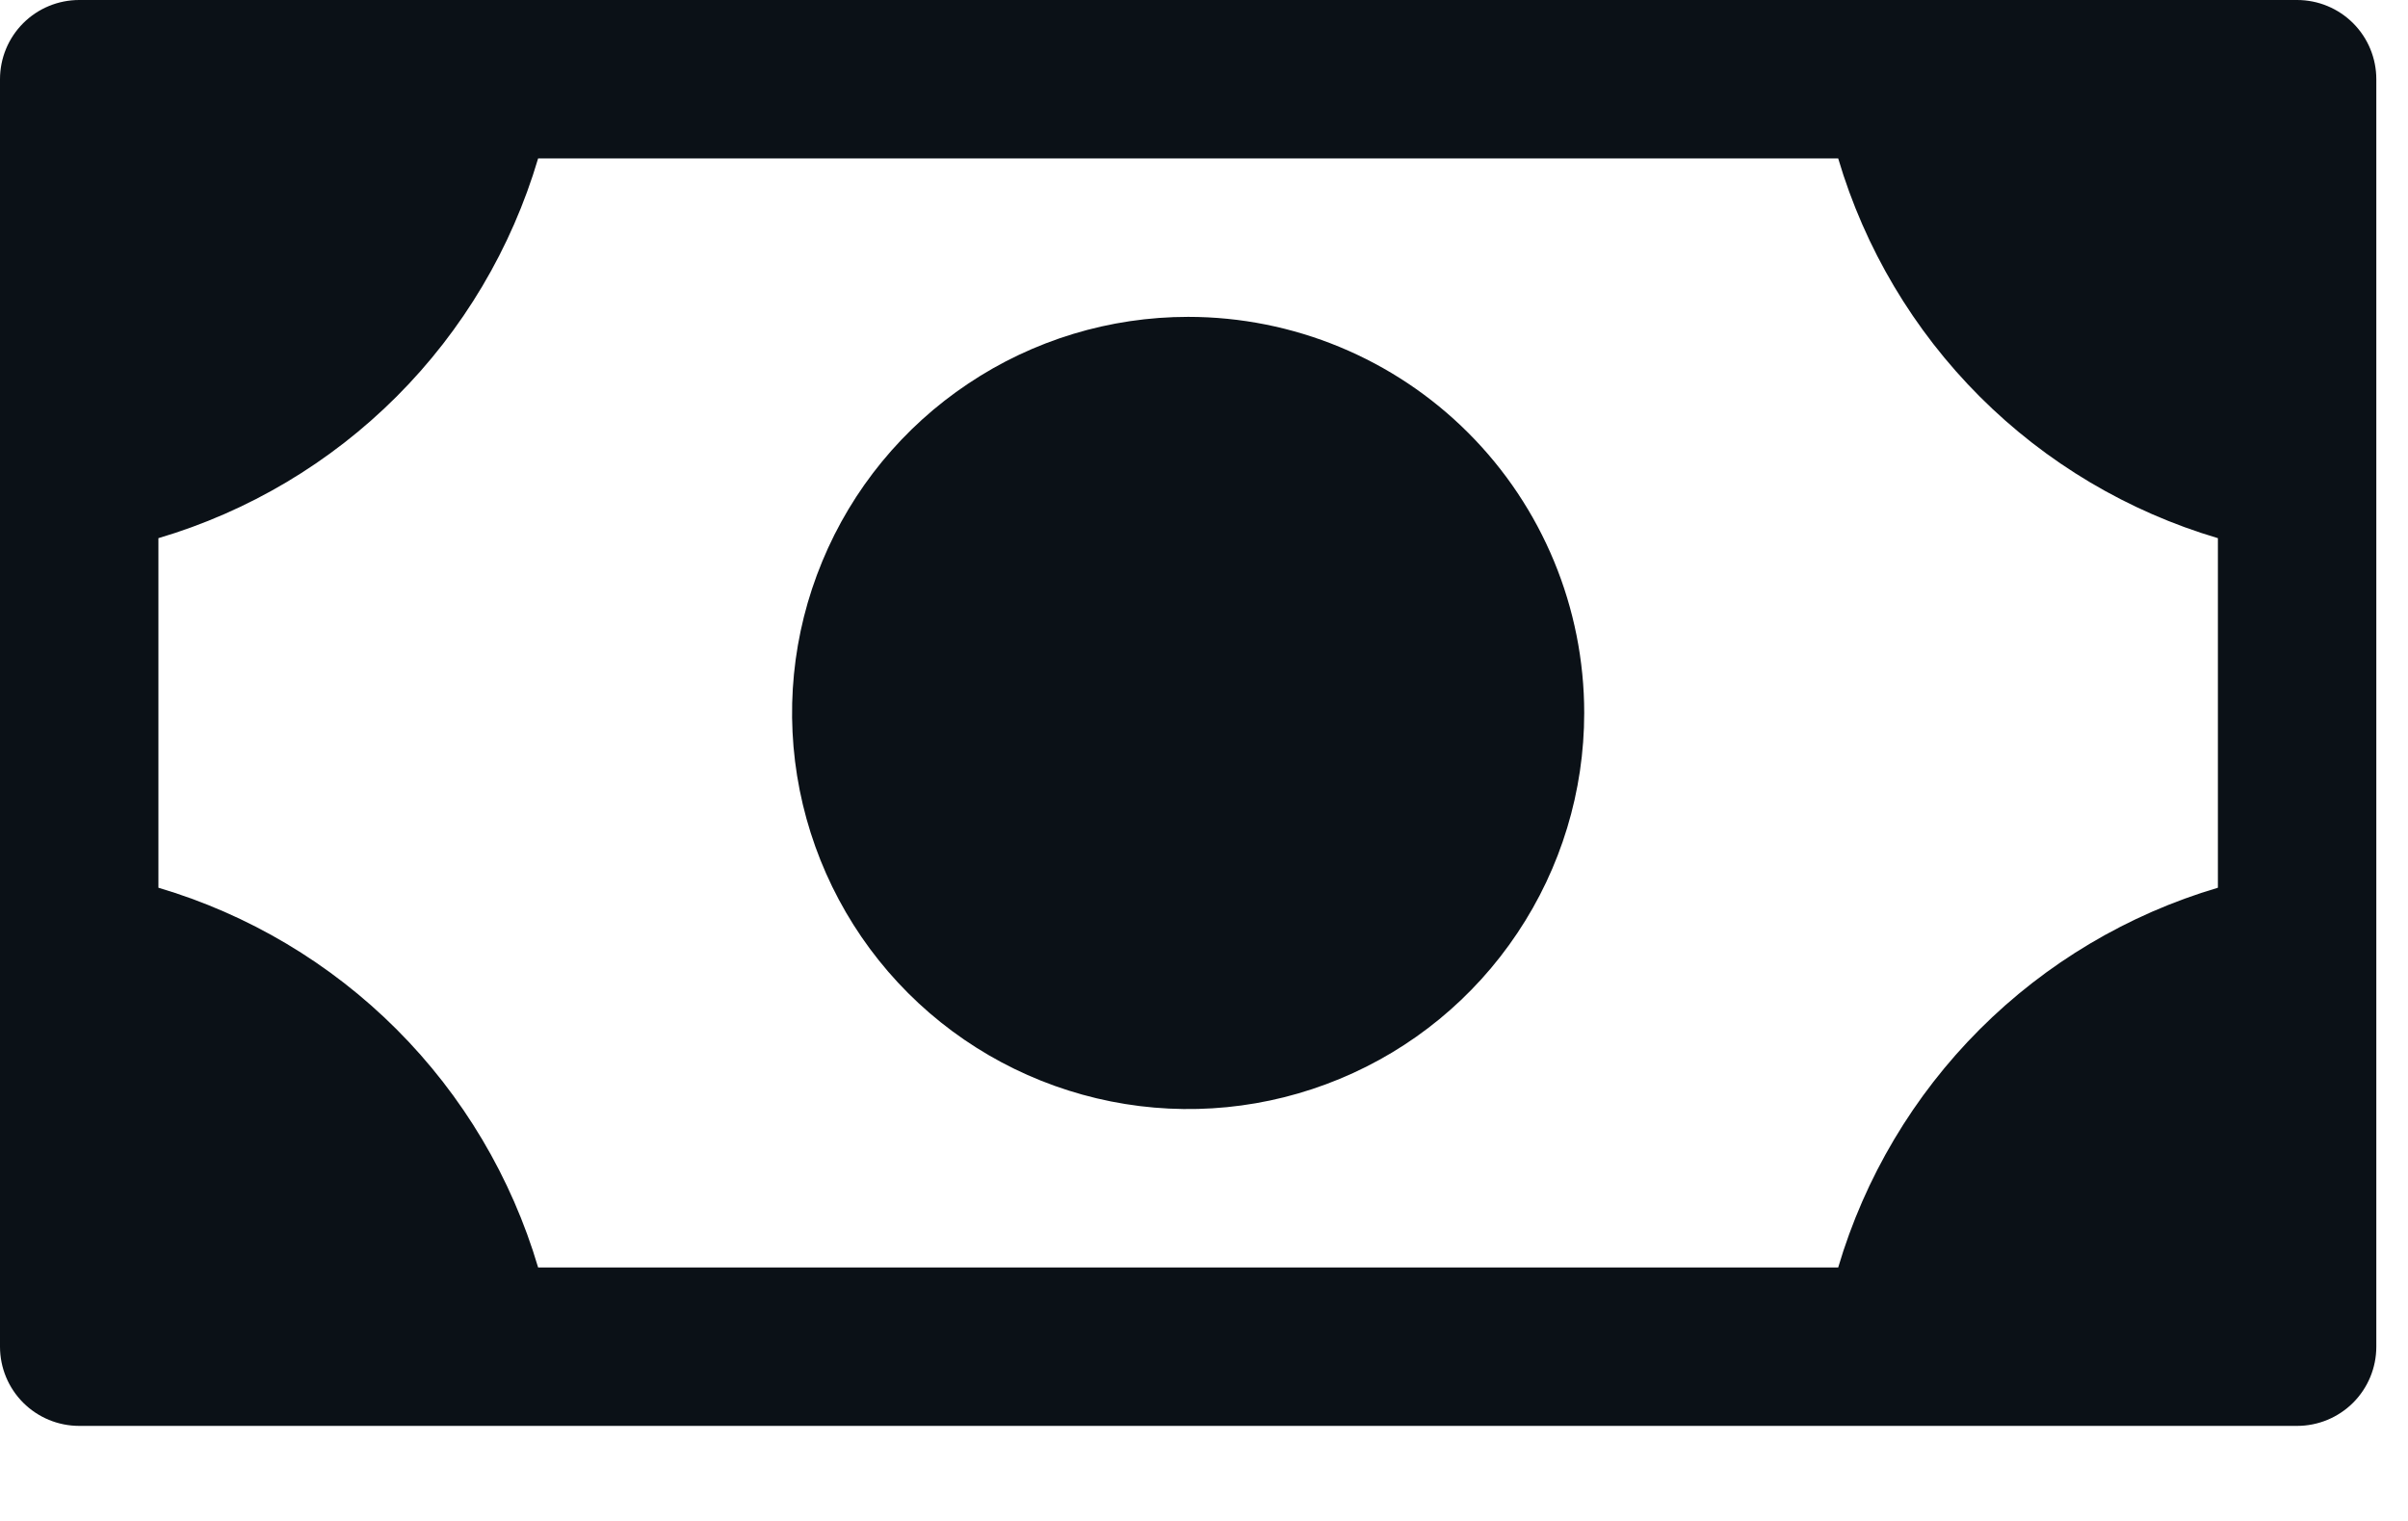
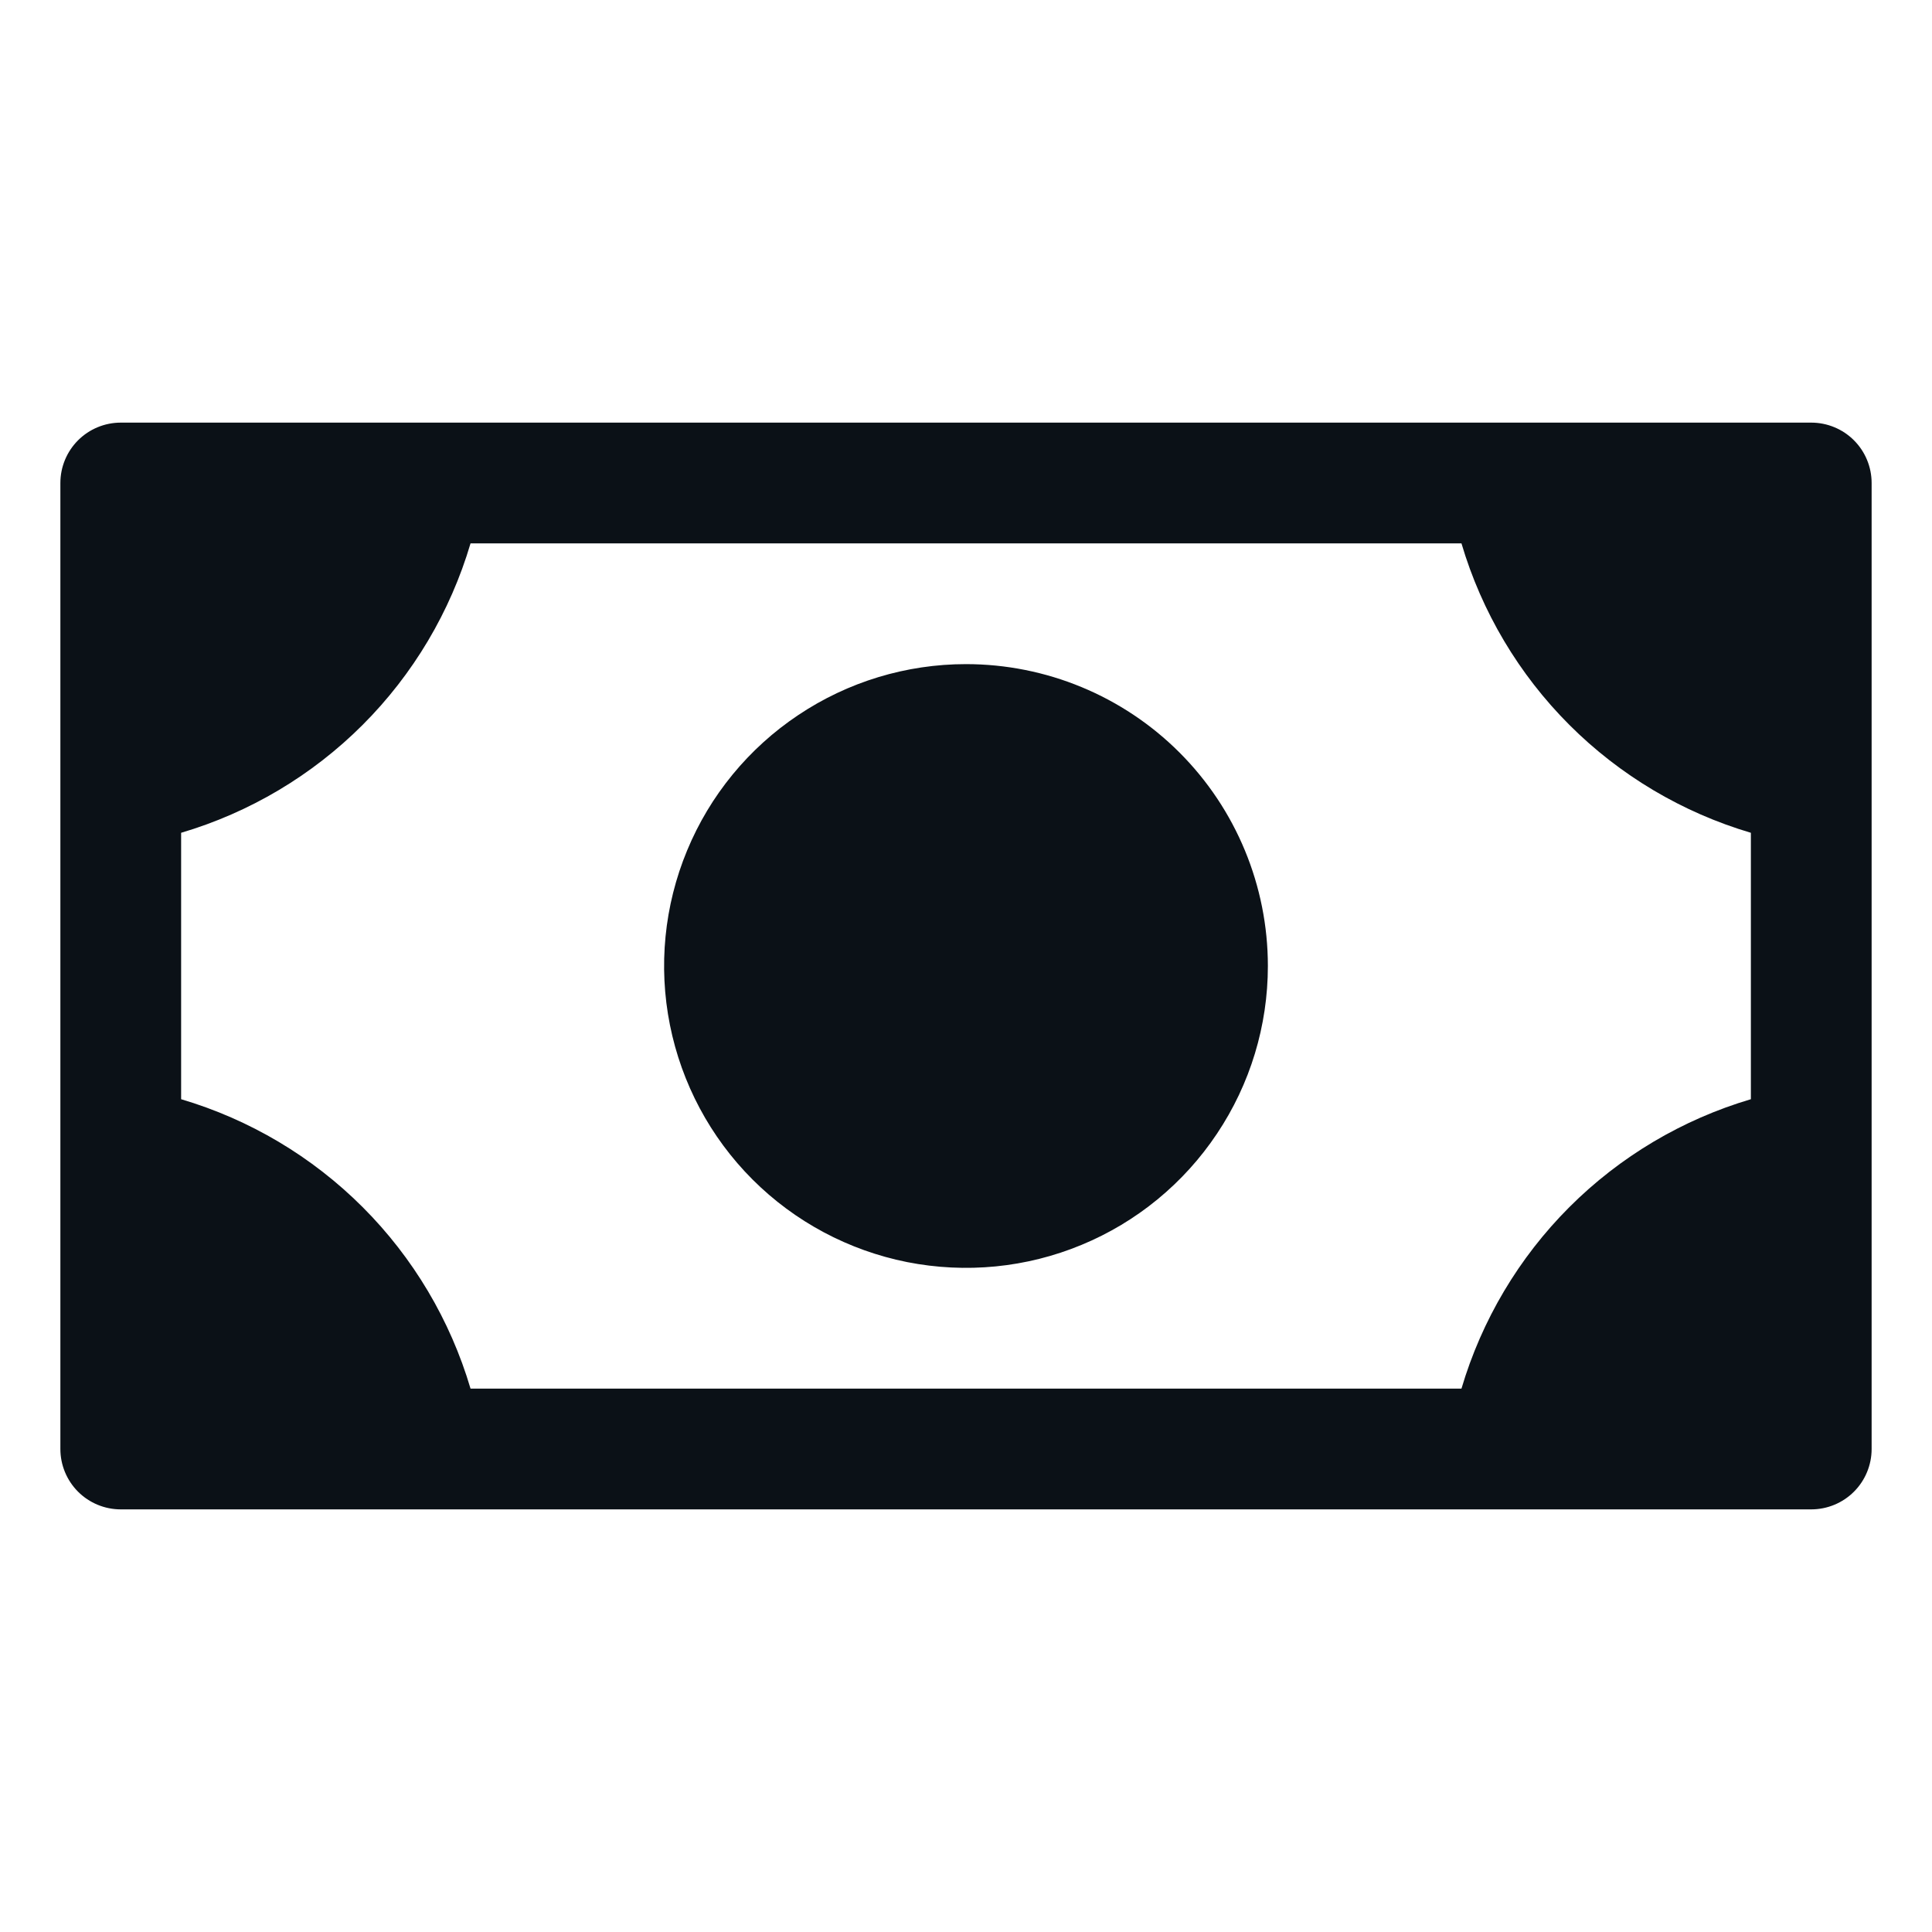
- <svg xmlns="http://www.w3.org/2000/svg" width="19" height="12" viewBox="0 0 19 12" fill="none">
-   <path d="M12.5 5.625C12.5 6.243 12.317 6.847 11.973 7.361C11.63 7.875 11.142 8.276 10.571 8.512C10 8.749 9.372 8.811 8.765 8.69C8.159 8.569 7.602 8.272 7.165 7.835C6.728 7.398 6.431 6.841 6.31 6.235C6.189 5.628 6.251 5 6.488 4.429C6.724 3.858 7.125 3.37 7.639 3.027C8.153 2.683 8.757 2.5 9.375 2.5C10.204 2.5 10.999 2.829 11.585 3.415C12.171 4.001 12.5 4.796 12.5 5.625ZM18.75 0.625V10.625C18.75 10.791 18.684 10.95 18.567 11.067C18.45 11.184 18.291 11.25 18.125 11.25H0.625C0.459 11.25 0.3 11.184 0.183 11.067C0.066 10.95 0 10.791 0 10.625V0.625C0 0.459 0.066 0.3 0.183 0.183C0.3 0.066 0.459 0 0.625 0H18.125C18.291 0 18.45 0.066 18.567 0.183C18.684 0.3 18.75 0.459 18.75 0.625ZM17.5 4.246C16.79 4.036 16.144 3.652 15.621 3.129C15.098 2.606 14.714 1.96 14.504 1.25H4.246C4.036 1.96 3.652 2.606 3.129 3.129C2.606 3.652 1.96 4.036 1.25 4.246V7.004C1.96 7.214 2.606 7.598 3.129 8.121C3.652 8.644 4.036 9.29 4.246 10H14.504C14.714 9.29 15.098 8.644 15.621 8.121C16.144 7.598 16.79 7.214 17.5 7.004V4.246Z" fill="#0B1117" />
+ <svg xmlns="http://www.w3.org/2000/svg" width="20" height="20" viewBox="0 0 20 20" fill="none">
+   <path d="M13.125 10C13.125 10.618 12.942 11.222 12.598 11.736C12.255 12.25 11.767 12.651 11.196 12.887C10.625 13.124 9.997 13.185 9.39 13.065C8.784 12.944 8.227 12.647 7.79 12.21C7.353 11.773 7.056 11.216 6.935 10.61C6.814 10.004 6.876 9.375 7.113 8.804C7.349 8.233 7.75 7.745 8.264 7.402C8.778 7.058 9.382 6.875 10 6.875C10.829 6.875 11.624 7.204 12.21 7.79C12.796 8.376 13.125 9.171 13.125 10ZM19.375 5V15C19.375 15.166 19.309 15.325 19.192 15.442C19.075 15.559 18.916 15.625 18.75 15.625H1.25C1.084 15.625 0.925 15.559 0.808 15.442C0.691 15.325 0.625 15.166 0.625 15V5C0.625 4.834 0.691 4.675 0.808 4.558C0.925 4.441 1.084 4.375 1.25 4.375H18.75C18.916 4.375 19.075 4.441 19.192 4.558C19.309 4.675 19.375 4.834 19.375 5ZM18.125 8.621C17.415 8.411 16.769 8.027 16.246 7.504C15.723 6.981 15.339 6.335 15.129 5.625H4.871C4.661 6.335 4.277 6.981 3.754 7.504C3.231 8.027 2.585 8.411 1.875 8.621V11.379C2.585 11.589 3.231 11.973 3.754 12.496C4.277 13.019 4.661 13.665 4.871 14.375H15.129C15.339 13.665 15.723 13.019 16.246 12.496C16.769 11.973 17.415 11.589 18.125 11.379V8.621Z" fill="#0B1117" />
</svg>
